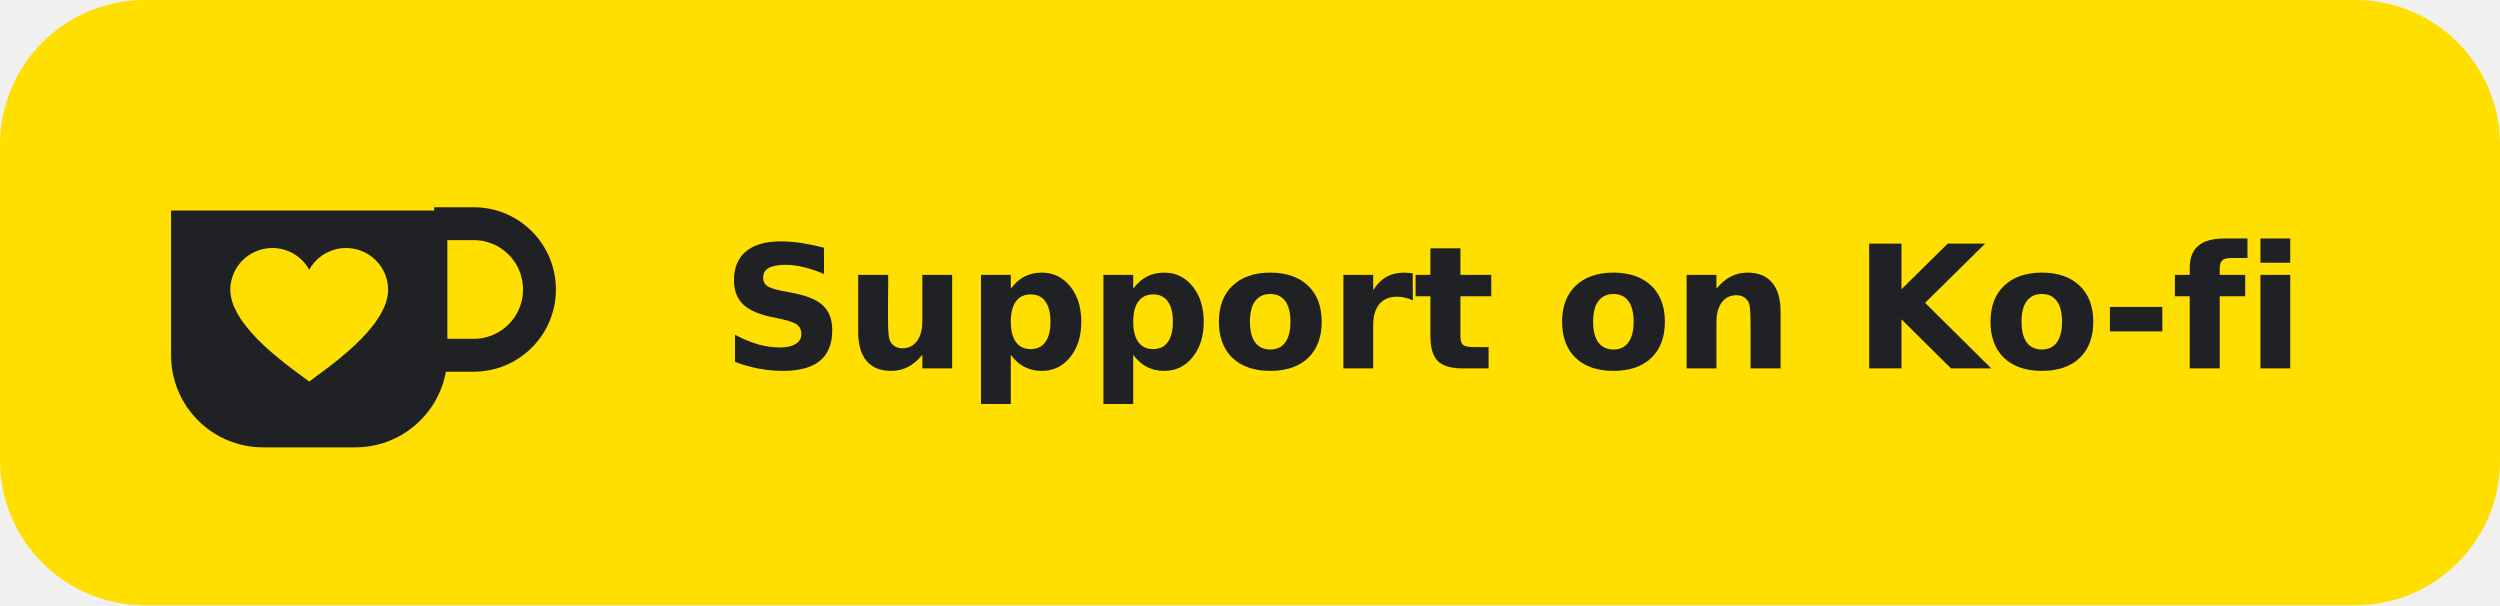
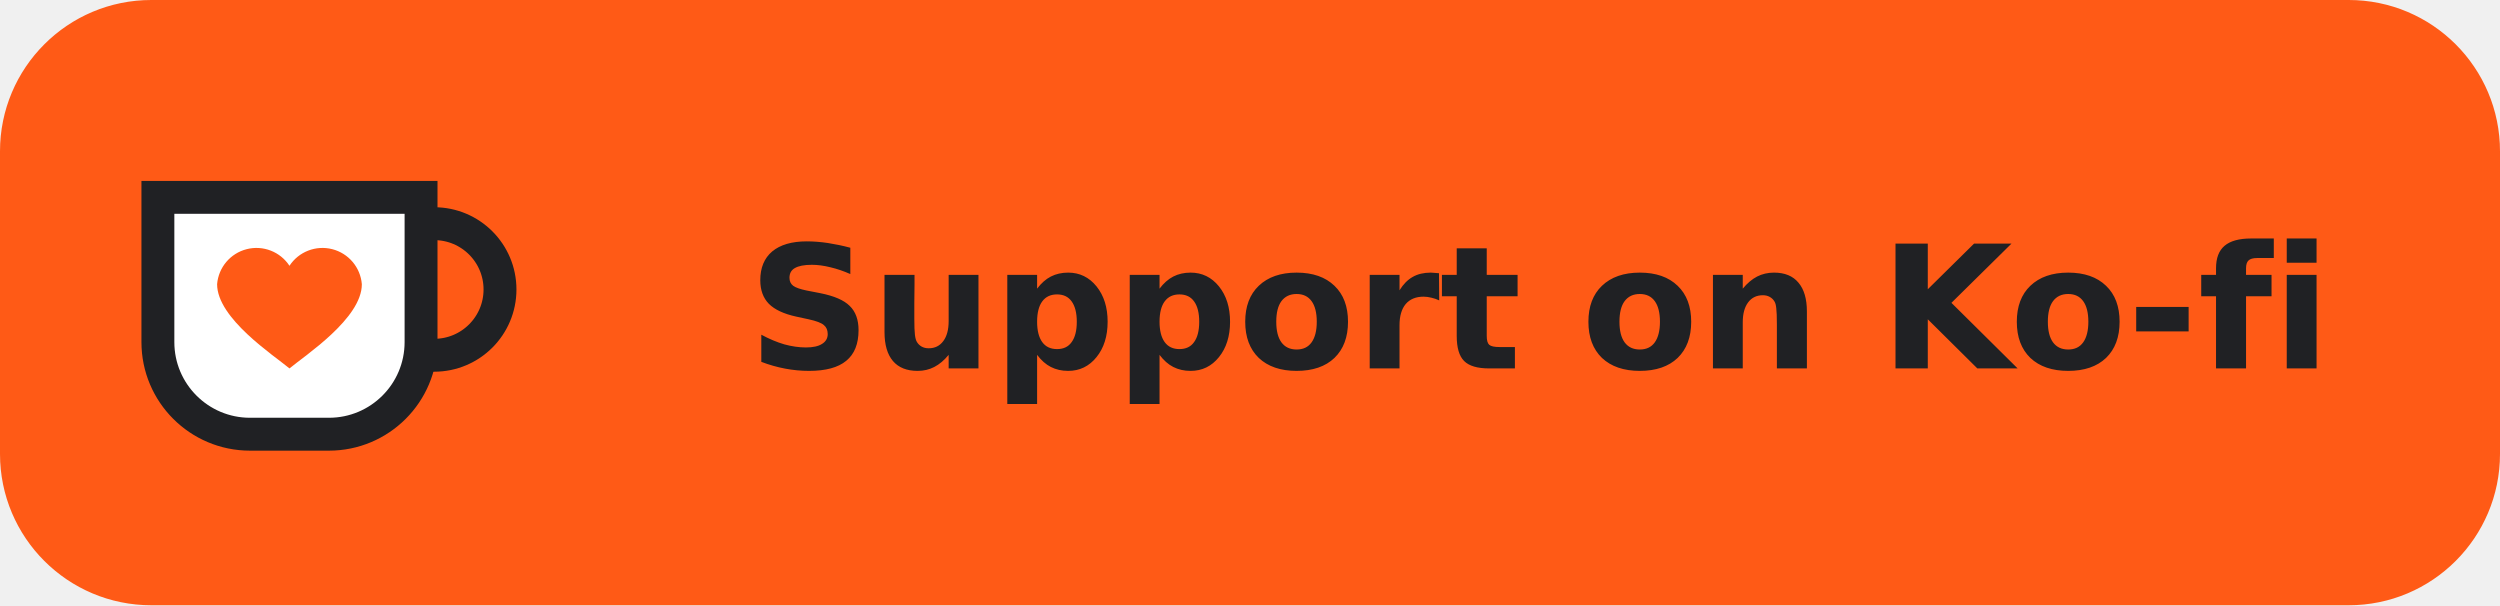
<svg xmlns="http://www.w3.org/2000/svg" width="190" height="46" viewBox="0 0 190 46" role="img" aria-label="Support on Ko-fi">
-   <rect width="190" height="46" rx="11" fill="#ffdf00" />
-   <path d="M33 17h3a5 5 0 0 1 0 10h-3" fill="none" stroke="#202124" stroke-width="2.5" />
-   <path d="M13 16h21v11a7 7 0 0 1-7 7h-7a7 7 0 0 1-7-7z" fill="#202124" />
-   <path d="M23.5 29c-1.3-1-6-4.1-6-7a3.2 3.2 0 0 1 6-1.5 3.2 3.2 0 0 1 6 1.5c0 2.9-4.7 6-6 7z" fill="#ffdf00" />
-   <text x="115" y="28" text-anchor="middle" fill="#202124" font-family="Verdana,DejaVu Sans,sans-serif" font-size="13" font-weight="bold">Support on Ko-fi</text>
+   <rect x="0.5" y="0.5" width="189" height="45" rx="11" fill="#ff5a16" stroke="#ff5a16" />
+   <path d="M30 17h3a5 5 0 0 1 0 10h-3" fill="none" stroke="#202124" stroke-width="2.5" />
+   <path d="M12 15h20v11a7 7 0 0 1-7 7h-6a7 7 0 0 1-7-7z" fill="#fff" stroke="#202124" stroke-width="2.5" />
+   <path d="M22 28c-1.2-1-5.5-3.8-5.5-6.4a3 3 0 0 1 5.5-1.4 3 3 0 0 1 5.5 1.4c0 2.6-4.3 5.4-5.5 6.4z" fill="#ff5a16" />
+   <text x="117.0" y="28" text-anchor="middle" fill="#202124" font-family="Verdana,DejaVu Sans,sans-serif" font-size="13" font-weight="bold">Support on Ko-fi</text>
</svg>
